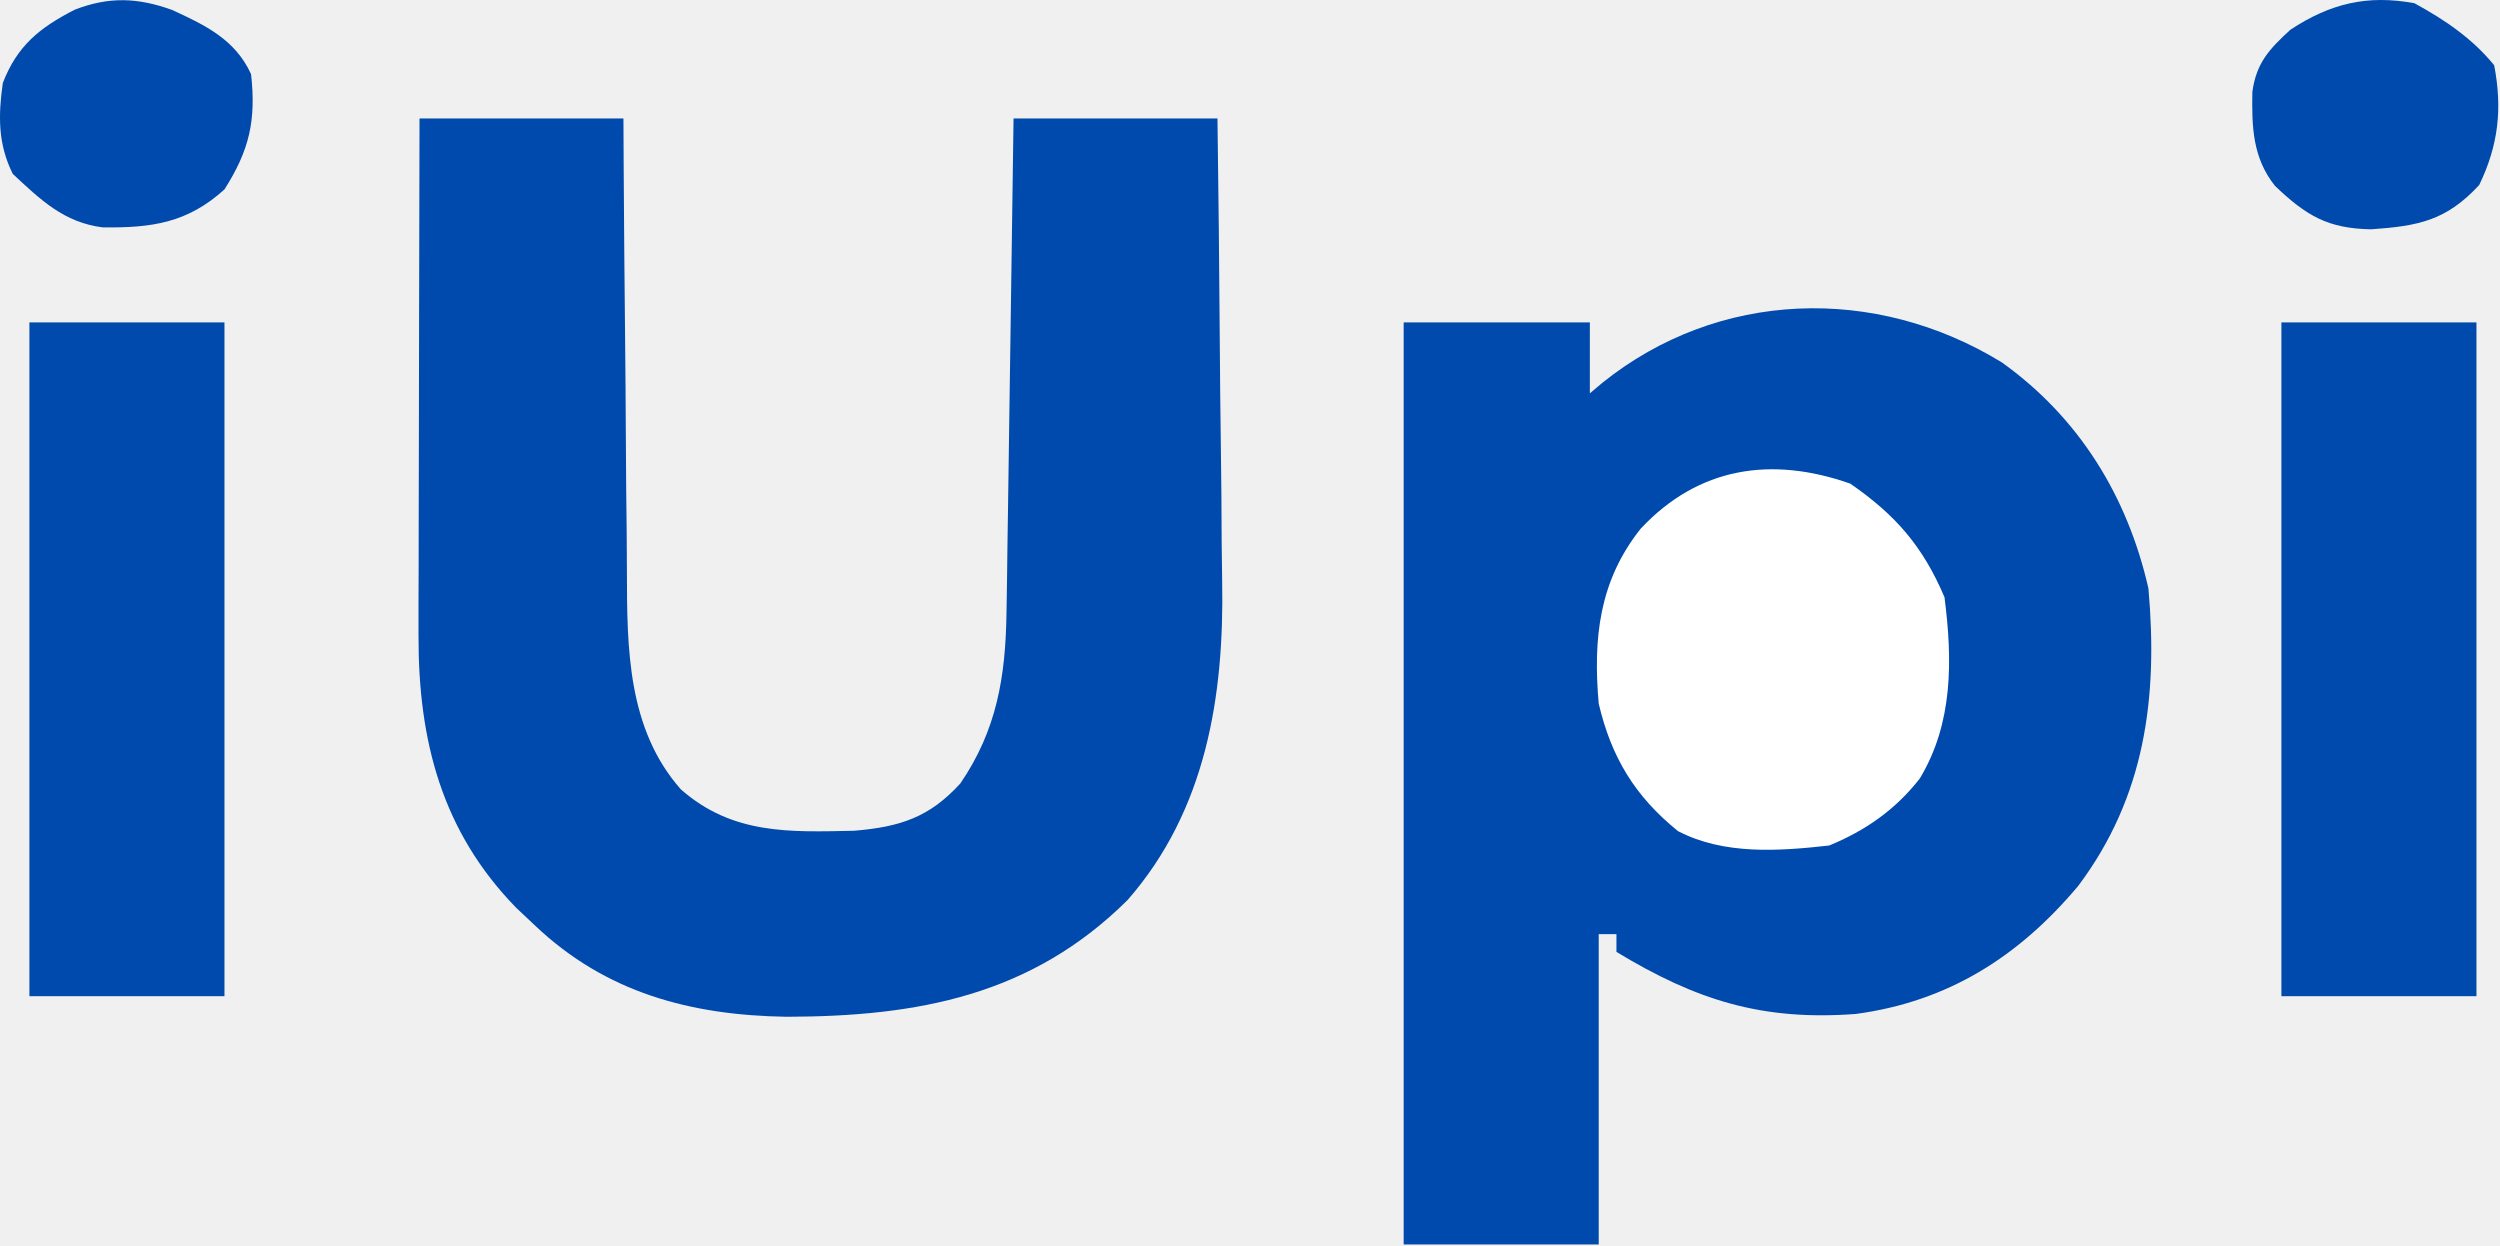
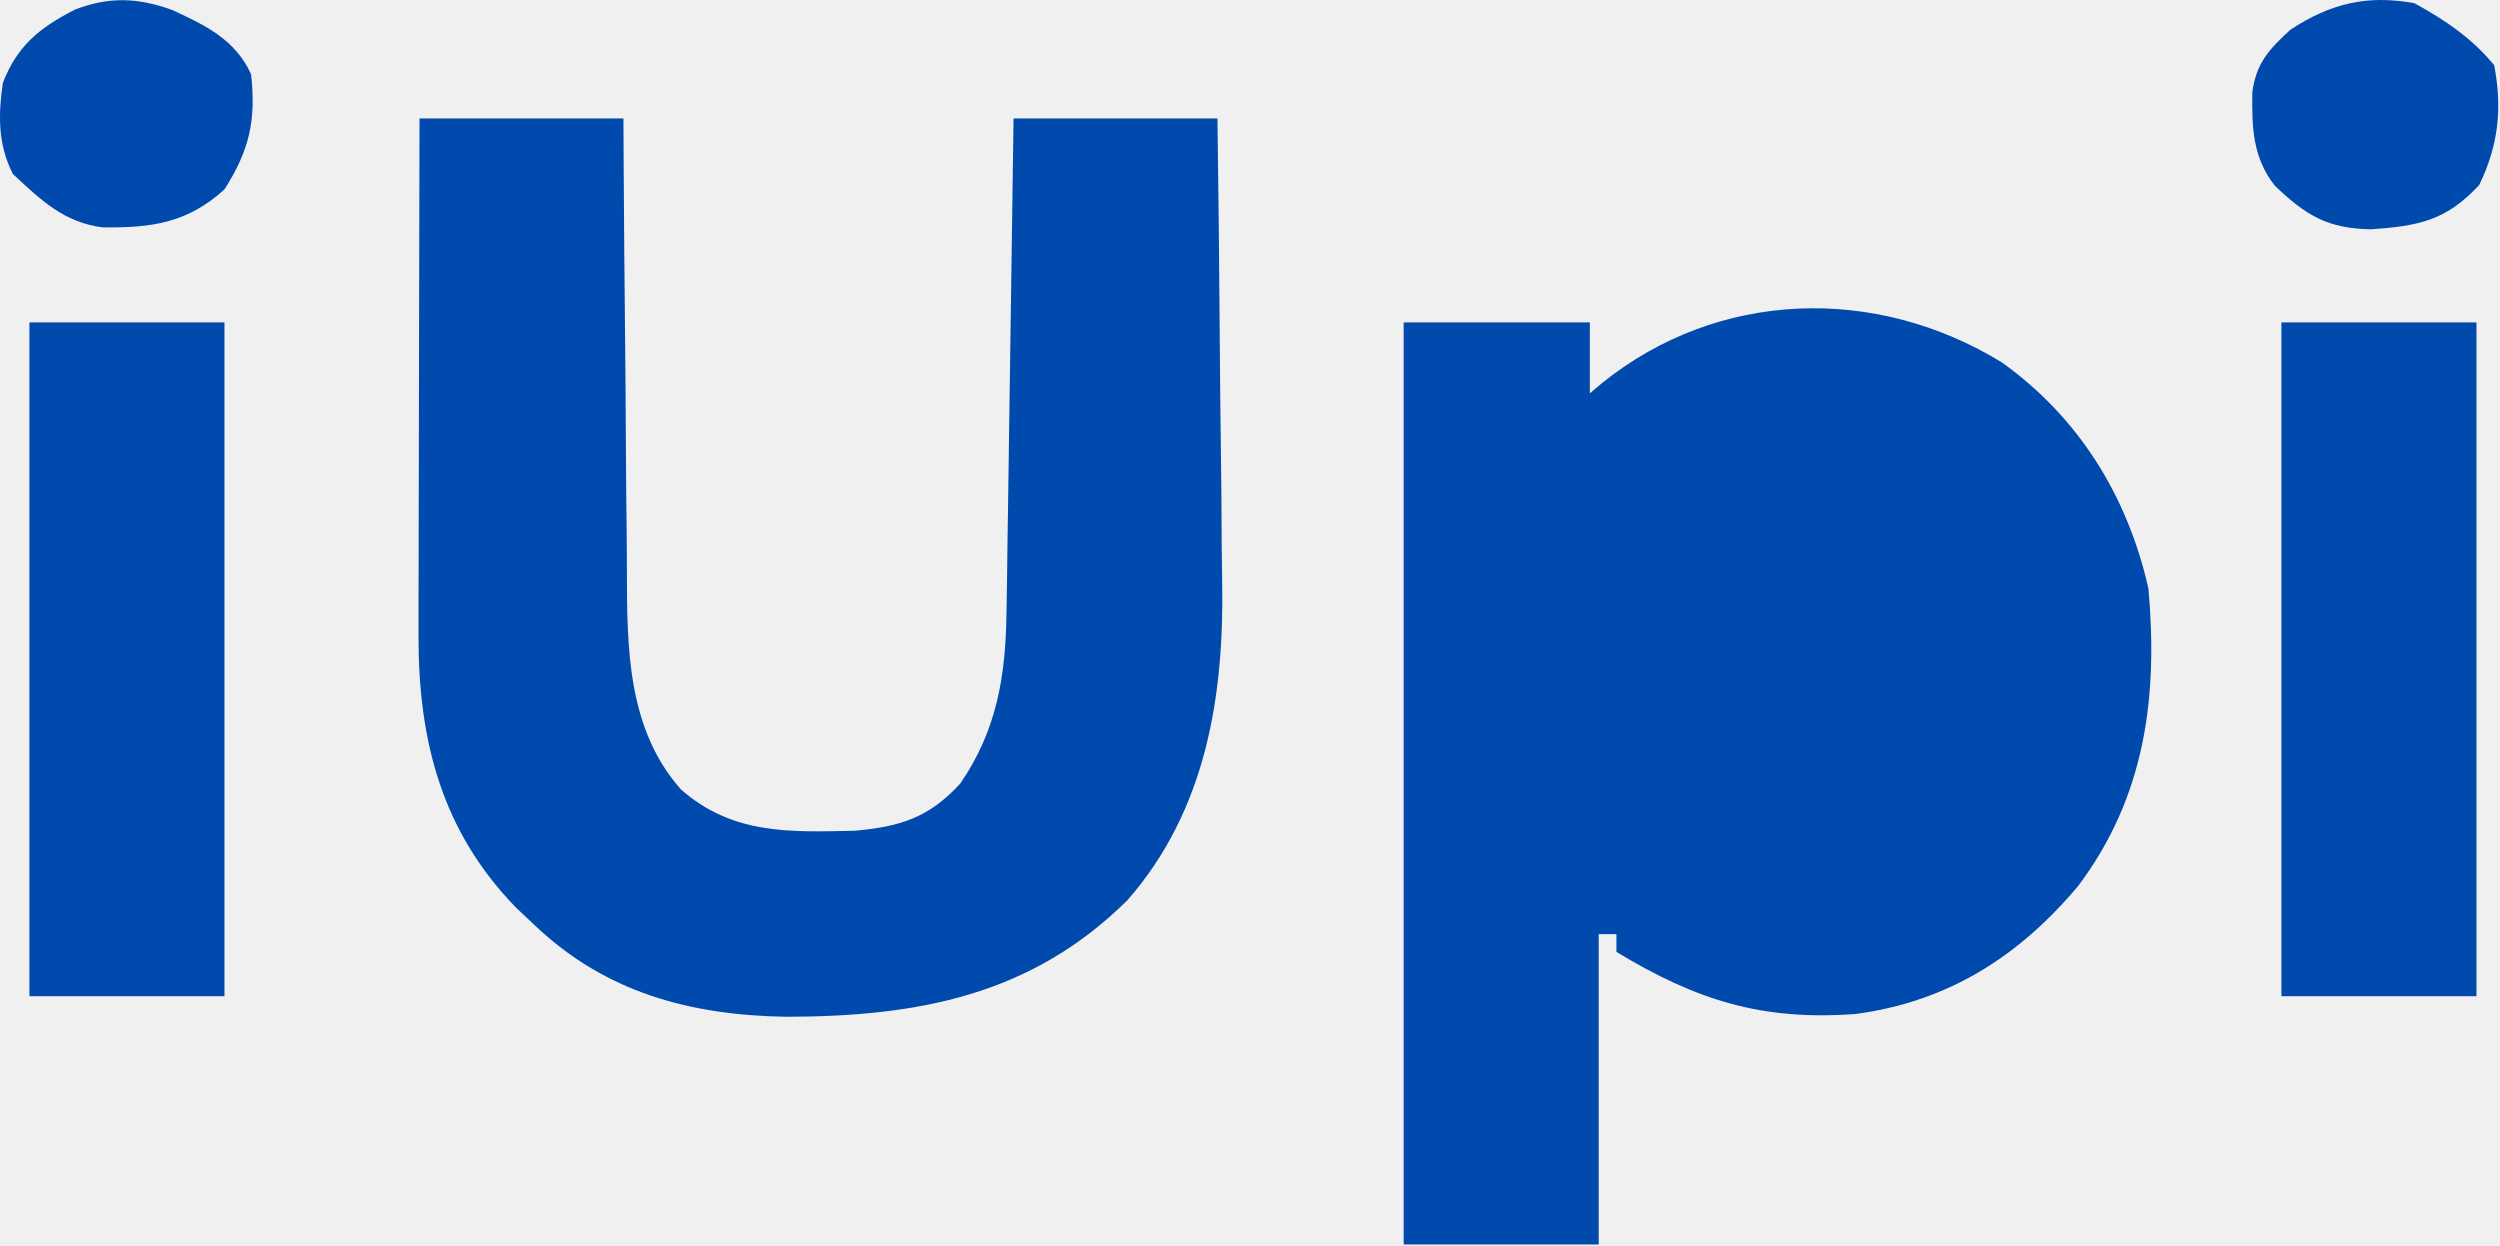
<svg xmlns="http://www.w3.org/2000/svg" width="273" height="136" viewBox="0 0 273 136" fill="none">
  <path d="M218.594 39.57C227.02 45.59 232.318 54.172 234.607 64.251C235.675 76.196 234.226 87.028 226.949 96.731C220.478 104.445 212.746 109.368 202.657 110.724C192.425 111.495 185.218 109.224 176.516 103.947C176.516 103.308 176.516 102.669 176.516 102.01C175.877 102.01 175.238 102.01 174.58 102.01C174.58 113.193 174.58 124.375 174.58 135.897C167.551 135.897 160.522 135.897 153.28 135.897C153.28 102.669 153.28 69.441 153.28 35.206C159.989 35.206 166.699 35.206 173.612 35.206C173.612 37.762 173.612 40.318 173.612 42.951C174.07 42.566 174.527 42.18 175 41.783C187.637 31.658 204.763 31.096 218.594 39.57Z" fill="#004AAD" />
  <path d="M45.812 12.937C53.16 12.937 60.508 12.937 68.08 12.937C68.088 14.763 68.098 16.59 68.107 18.471C68.142 24.539 68.194 30.606 68.258 36.673C68.296 40.347 68.328 44.022 68.342 47.697C68.356 51.25 68.39 54.803 68.436 58.357C68.451 59.704 68.458 61.053 68.459 62.402C68.469 70.756 68.513 79.6 74.355 86.205C79.988 91.147 86.204 90.871 93.278 90.717C98.272 90.295 101.474 89.278 104.871 85.551C108.858 79.718 109.811 73.884 109.91 66.905C109.929 65.703 109.949 64.502 109.969 63.264C109.985 61.963 110.002 60.662 110.017 59.361C110.038 58.022 110.058 56.683 110.078 55.344C110.132 51.831 110.18 48.319 110.227 44.806C110.276 41.217 110.329 37.628 110.382 34.039C110.487 27.005 110.585 19.971 110.68 12.937C118.028 12.937 125.377 12.937 132.948 12.937C133.058 21.018 133.146 29.098 133.199 37.18C133.224 40.933 133.258 44.687 133.313 48.441C133.366 52.075 133.395 55.71 133.407 59.345C133.416 60.719 133.433 62.094 133.46 63.468C133.692 76.034 131.694 88.488 123.141 98.274C112.642 108.707 100.228 111.005 85.893 111.031C75.393 110.868 66.131 108.397 58.398 101.042C57.72 100.403 57.042 99.764 56.344 99.105C48.235 90.772 45.68 80.868 45.702 69.433C45.702 68.173 45.702 66.913 45.702 65.616C45.707 64.256 45.712 62.895 45.717 61.535C45.718 60.133 45.721 58.73 45.721 57.327C45.724 53.651 45.734 49.974 45.745 46.297C45.755 42.539 45.759 38.782 45.764 35.023C45.775 27.661 45.791 20.299 45.812 12.937Z" fill="#004AAD" />
  <path d="M249.13 35.205C256.159 35.205 263.188 35.205 270.43 35.205C270.43 59.487 270.43 83.769 270.43 108.787C263.401 108.787 256.372 108.787 249.13 108.787C249.13 84.505 249.13 60.223 249.13 35.205Z" fill="#004AAD" />
  <path d="M3.212 35.205C10.241 35.205 17.27 35.205 24.512 35.205C24.512 59.487 24.512 83.769 24.512 108.787C17.483 108.787 10.454 108.787 3.212 108.787C3.212 84.505 3.212 60.223 3.212 35.205Z" fill="#004AAD" />
-   <path d="M202.052 52.814C207.001 56.231 209.991 59.681 212.339 65.219C213.221 72.071 213.287 78.98 209.635 85.021C206.979 88.424 203.71 90.698 199.752 92.328C194.255 92.946 188.262 93.379 183.232 90.755C178.537 86.958 175.959 82.702 174.58 76.837C173.956 69.744 174.611 63.432 179.178 57.716C185.471 51.001 193.442 49.784 202.052 52.814Z" fill="white" />
+   <path d="M202.052 52.814C207.001 56.231 209.991 59.681 212.339 65.219C213.221 72.071 213.287 78.98 209.635 85.021C206.979 88.424 203.71 90.698 199.752 92.328C194.255 92.946 188.262 93.379 183.232 90.755C178.537 86.958 175.959 82.702 174.58 76.837C173.956 69.744 174.611 63.432 179.178 57.716C185.471 51.001 193.442 49.784 202.052 52.814Z" fill="none" />
  <path d="M18.812 1.093C22.453 2.77 25.69 4.322 27.416 8.097C27.978 13.148 27.236 16.401 24.512 20.683C20.45 24.364 16.538 24.893 11.233 24.832C6.978 24.301 4.418 21.809 1.396 18.989C-0.239 15.718 -0.194 12.605 0.307 9.065C1.877 5.003 4.289 3.048 8.162 1.058C11.904 -0.39 15.063 -0.265 18.812 1.093Z" fill="#004AAD" />
  <path d="M263.652 0.351C266.984 2.174 269.956 4.178 272.366 7.128C273.274 11.882 272.825 15.858 270.732 20.199C267.125 24.097 264.095 24.679 258.932 25.04C254.175 24.961 251.819 23.53 248.43 20.3C245.977 17.218 245.893 13.861 245.957 10.029C246.396 6.865 247.79 5.382 250.098 3.255C254.483 0.365 258.509 -0.593 263.652 0.351Z" fill="#004AAD" />
</svg>
